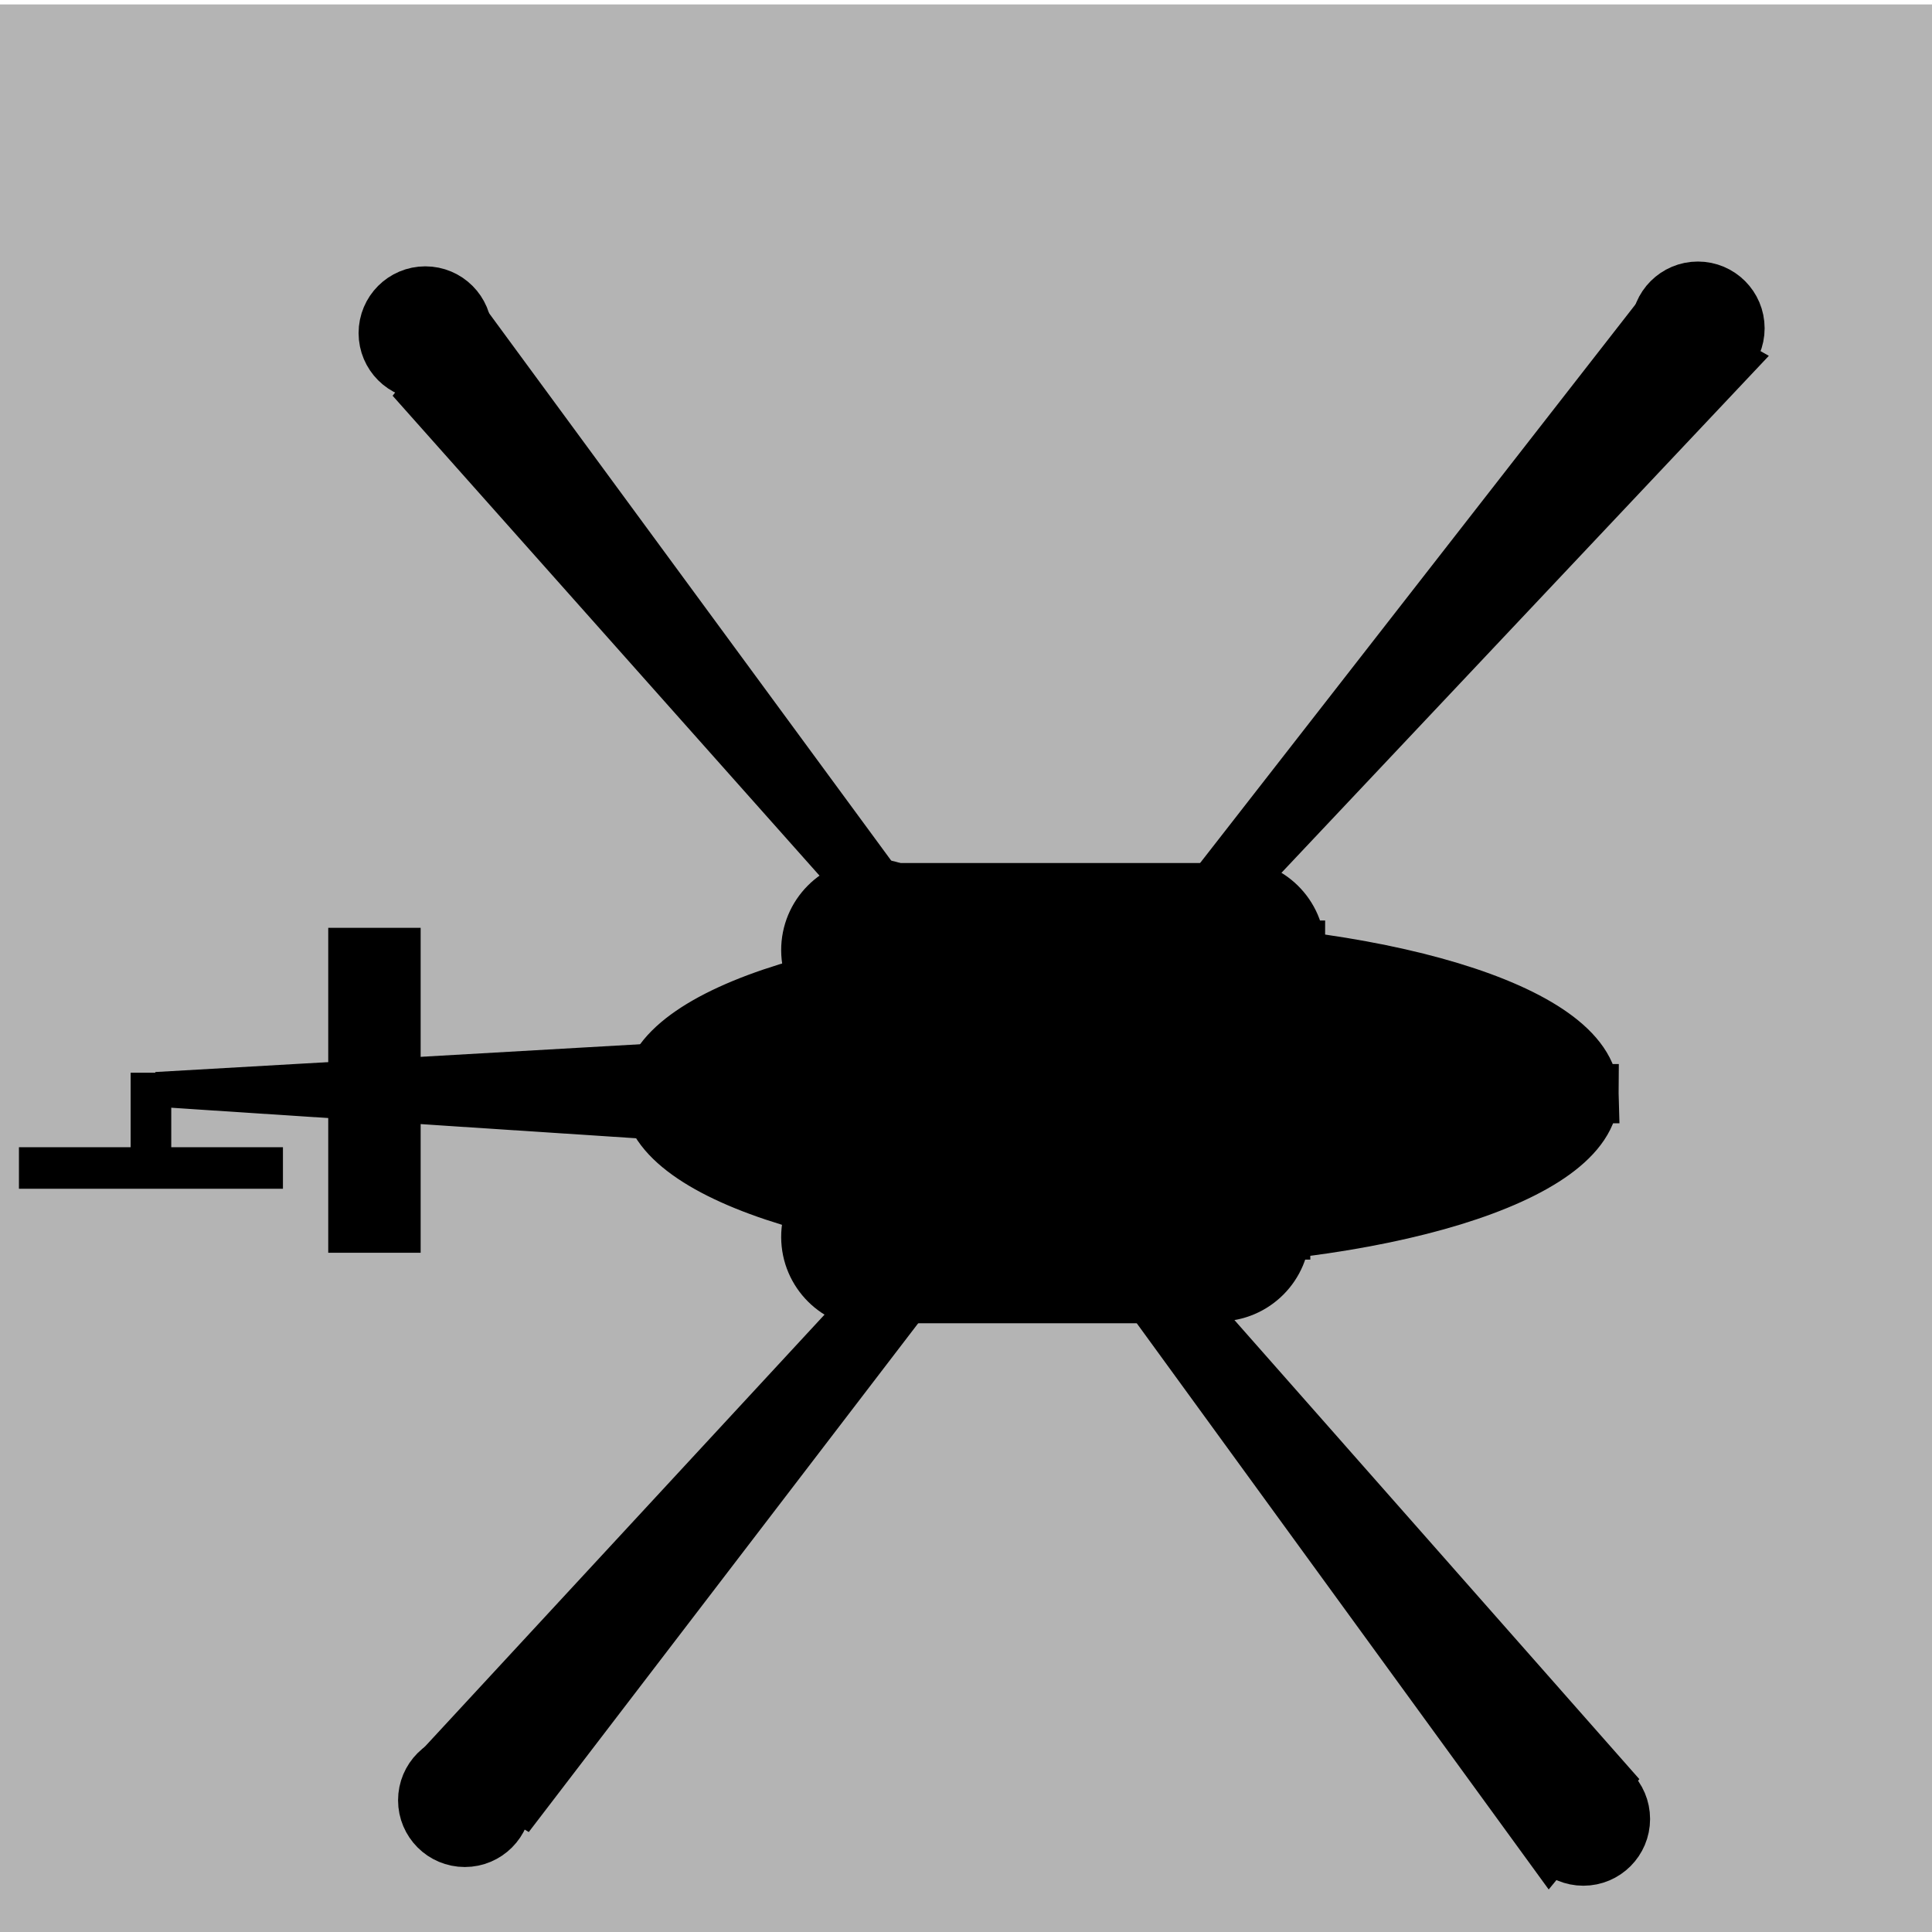
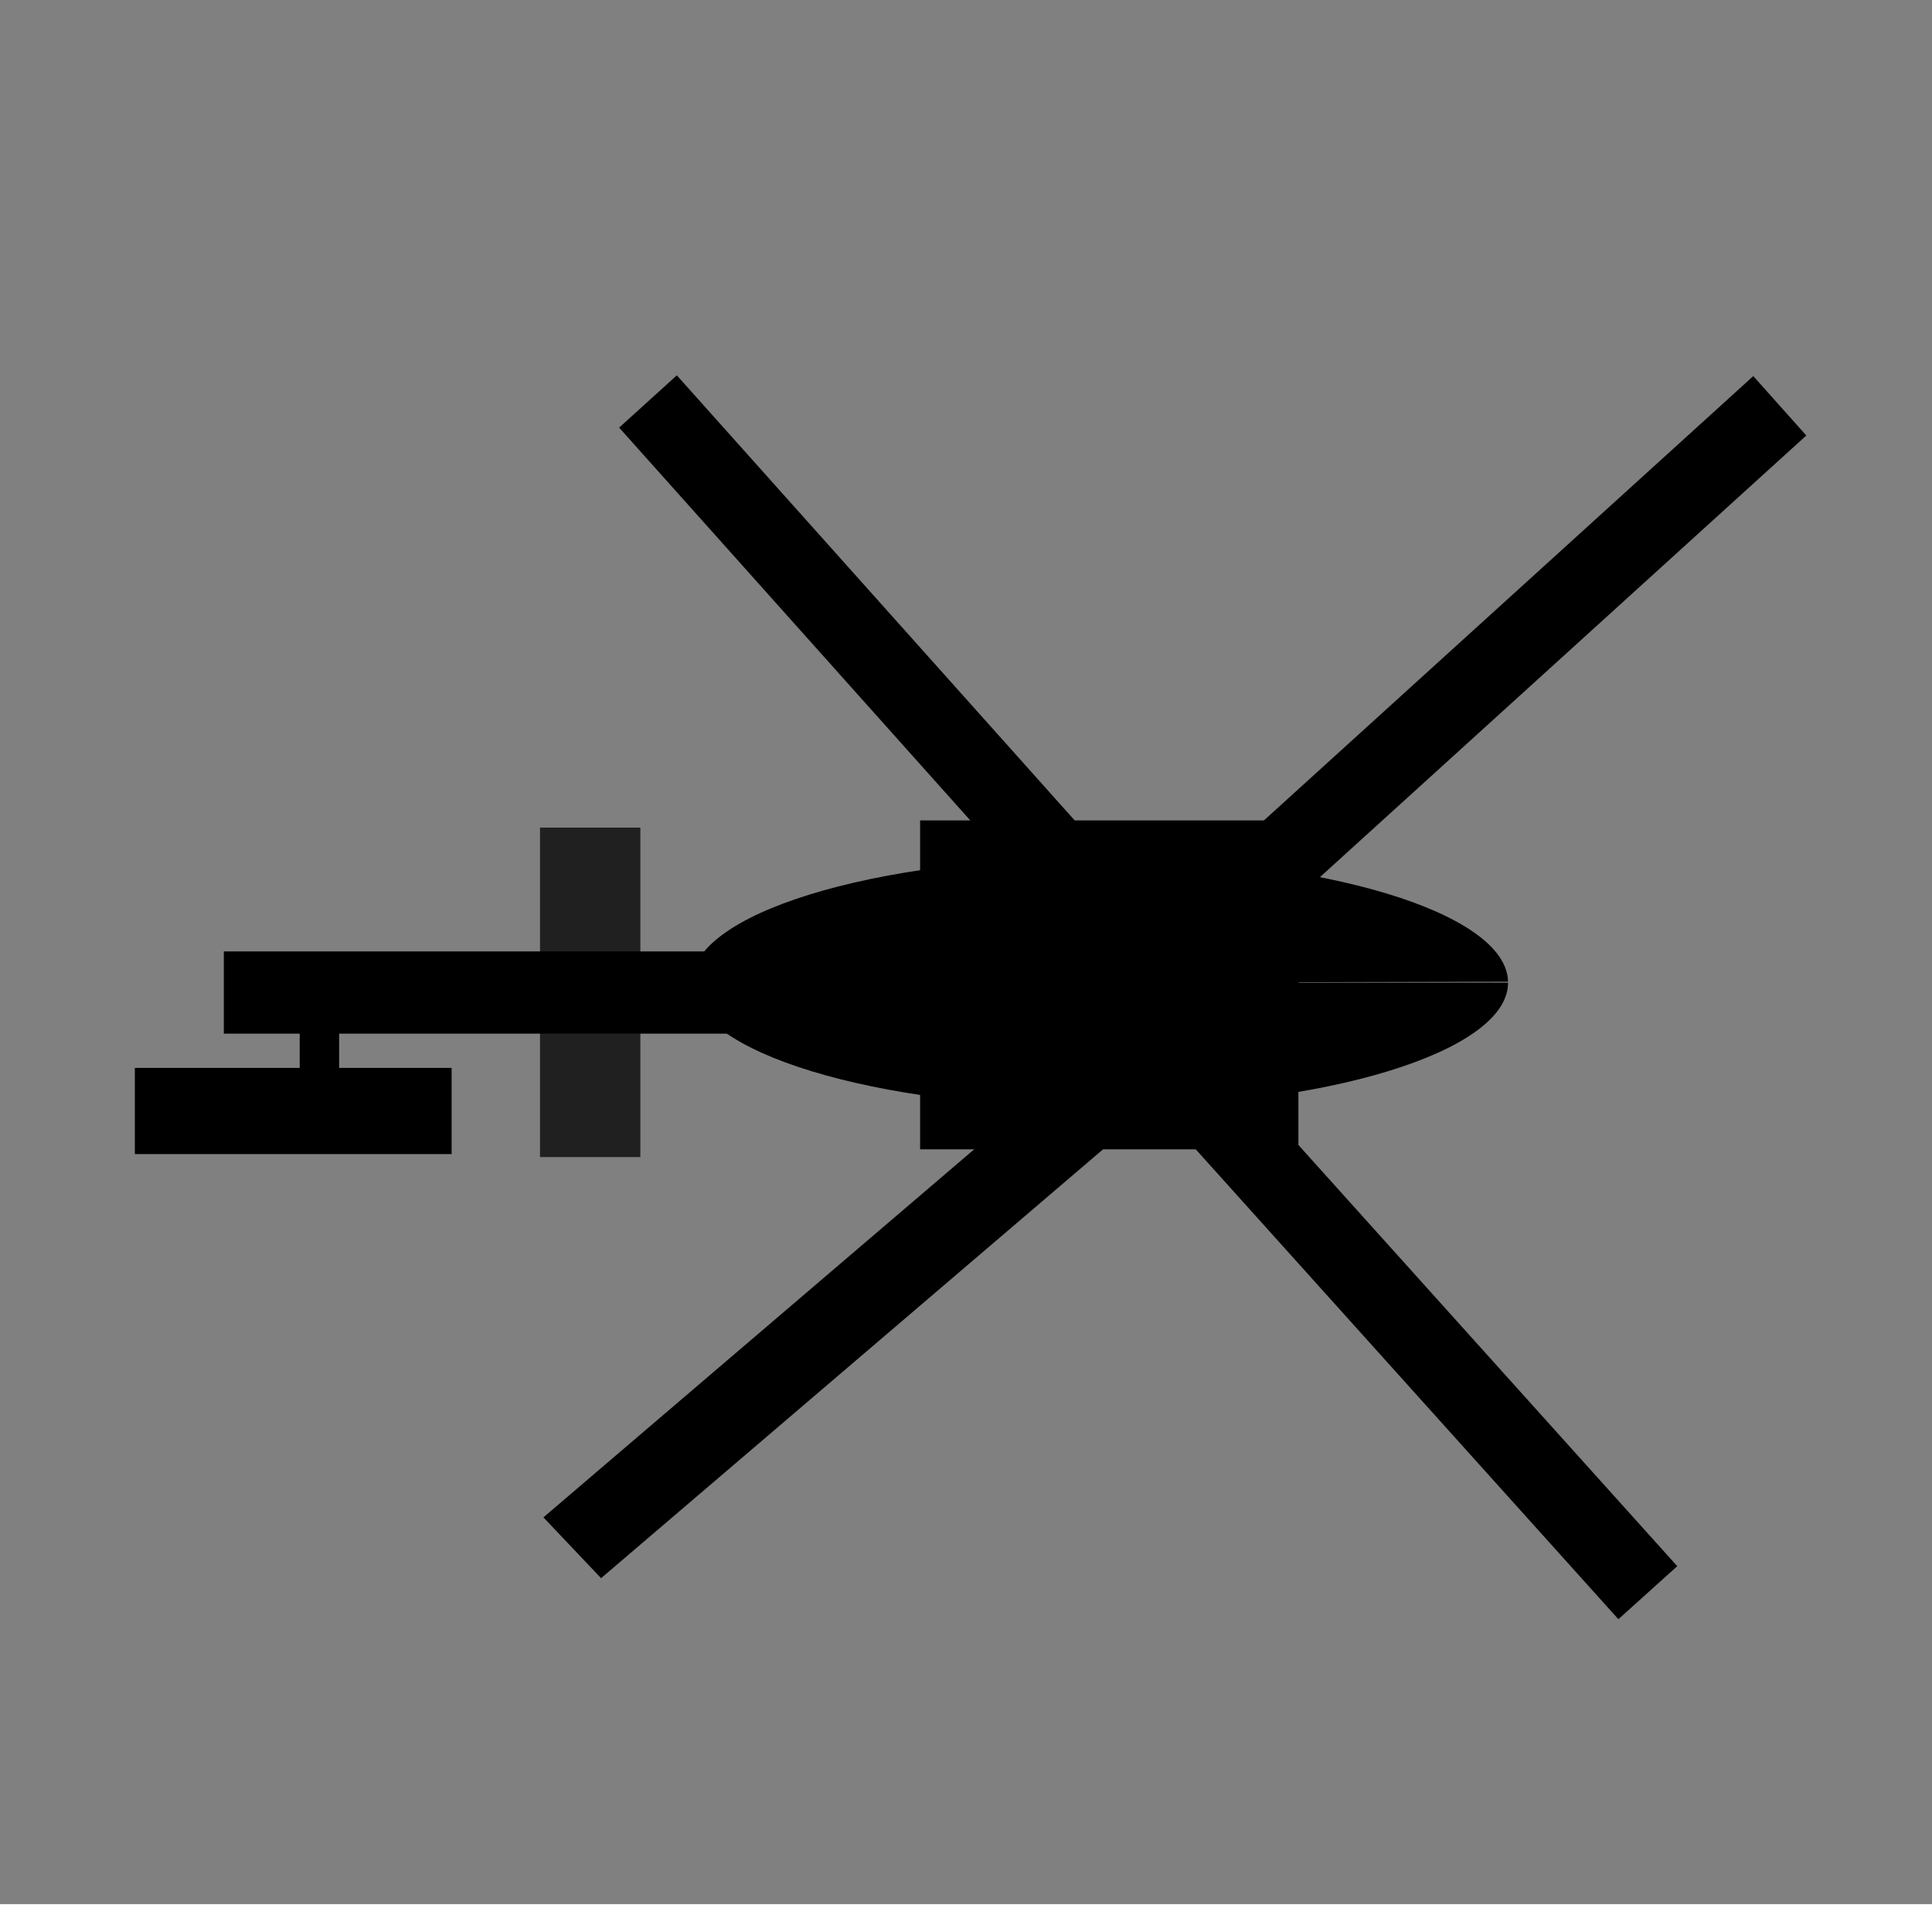
- <svg xmlns="http://www.w3.org/2000/svg" width="32" height="32" viewBox="0 0 8.467 8.467" version="1.1" id="svg8">
+ <svg xmlns="http://www.w3.org/2000/svg" width="36.673" height="36.274" viewBox="0 0 9.703 9.598" version="1.1" id="svg8">
  <defs id="defs2" />
-   <g id="layer1" transform="translate(0,-288.5333)">
-     <g transform="matrix(0.4756568,0,0,0.4704527,-0.02226261,288.5499)" style="font-size:16px;font-family:'Times New Roman';fill:#b4b4b4;fill-opacity:1;stroke:#000000;stroke-width:0.748" id="Group">
-       <path d="M 18.004,18.007 V 0.006 H 0.003 v 18.001 z" stroke-miterlimit="79.84" id="path85" style="fill:#b4b4b4;fill-opacity:1;stroke:none;stroke-width:0.561;stroke-linejoin:miter;stroke-miterlimit:79.84;marker-start:none;marker-end:none" />
-       <g id="Group_1" style="fill:#b4b4b4;fill-opacity:1;stroke-width:0.748">
-         <g id="Group_2" stroke-miterlimit="79.84" style="fill:#b4b4b4;fill-opacity:1;stroke:none;stroke-width:0.561;stroke-linejoin:miter;stroke-miterlimit:79.84">
-           <g id="Group_3" style="fill:#b4b4b4;fill-opacity:1;stroke-width:0.561">
-             <path d="m 3.399,13.343 v 0.685 h 2.717 v -0.685 z" id="path89" style="fill:#b4b4b4;fill-opacity:1;stroke-width:0.561;marker-start:none;marker-end:none" />
-             <path d="m 3.399,11.714 v 0.685 h 2.717 v -0.685 z" id="path91" style="fill:#b4b4b4;fill-opacity:1;stroke-width:0.561;marker-start:none;marker-end:none" />
-             <path d="M 3.399,10.085 V 10.77 H 6.116 V 10.085 Z" id="path93" style="fill:#b4b4b4;fill-opacity:1;stroke-width:0.561;marker-start:none;marker-end:none" />
-             <path d="M 3.399,8.456 V 9.141 H 6.116 V 8.456 Z" id="path95" style="fill:#b4b4b4;fill-opacity:1;stroke-width:0.561;marker-start:none;marker-end:none" />
-             <path d="M 3.399,6.827 V 7.512 H 6.116 V 6.827 Z" id="path97" style="fill:#b4b4b4;fill-opacity:1;stroke-width:0.561;marker-start:none;marker-end:none" />
-             <path d="m 3.399,5.198 c -0.197,1.248 2.717,1.248 2.717,0 z" id="path99" style="fill:#b4b4b4;fill-opacity:1;stroke-width:0.561;marker-start:none;marker-end:none" />
-             <path d="M 3.399,3.569 V 4.254 H 6.116 V 3.569 Z" id="path101" style="fill:#b4b4b4;fill-opacity:1;stroke-width:0.561;marker-start:none;marker-end:none" />
+   <g id="layer1" transform="translate(1.190984,-287.5831)">
+     <g transform="matrix(0.5400694,0,0,0.5331711,-1.194889,287.5467)" style="font-size:16px;font-family:'Times New Roman';fill:#808080;fill-opacity:1;stroke:#000000;stroke-width:0.744" id="Group">
+       <path d="M 18.004,18.007 V 0.006 H 0.003 v 18.001 z" stroke-miterlimit="79.84" id="path85" style="fill:#808080;fill-opacity:1;stroke:none;stroke-width:0.558;stroke-linejoin:miter;stroke-miterlimit:79.84;marker-start:none;marker-end:none" />
+       <g id="Group_1" style="fill:#808080;fill-opacity:1;stroke-width:0.744">
+         <g id="Group_2" stroke-miterlimit="79.84" style="fill:#808080;fill-opacity:1;stroke:none;stroke-width:0.558;stroke-linejoin:miter;stroke-miterlimit:79.84">
+           <g id="Group_3" style="fill:#808080;fill-opacity:1;stroke-width:0.558">
+             <path d="m 3.399,13.343 v 0.685 h 2.717 v -0.685 z" id="path89" style="fill:#808080;fill-opacity:1;stroke-width:0.558;marker-start:none;marker-end:none" />
+             <path d="m 3.399,11.714 v 0.685 h 2.717 v -0.685 z" id="path91" style="fill:#808080;fill-opacity:1;stroke-width:0.558;marker-start:none;marker-end:none" />
+             <path d="M 3.399,10.085 V 10.77 H 6.116 V 10.085 Z" id="path93" style="fill:#808080;fill-opacity:1;stroke-width:0.558;marker-start:none;marker-end:none" />
+             <path d="M 3.399,8.456 V 9.141 H 6.116 V 8.456 Z" id="path95" style="fill:#808080;fill-opacity:1;stroke-width:0.558;marker-start:none;marker-end:none" />
+             <path d="M 3.399,6.827 V 7.512 H 6.116 V 6.827 Z" id="path97" style="fill:#808080;fill-opacity:1;stroke-width:0.558;marker-start:none;marker-end:none" />
+             <path d="m 3.399,5.198 c -0.197,1.248 2.717,1.248 2.717,0 z" id="path99" style="fill:#808080;fill-opacity:1;stroke-width:0.558;marker-start:none;marker-end:none" />
+             <path d="M 3.399,3.569 V 4.254 H 6.116 V 3.569 Z" id="path101" style="fill:#808080;fill-opacity:1;stroke-width:0.558;marker-start:none;marker-end:none" />
          </g>
        </g>
-         <g id="Group_11" stroke-miterlimit="79.84" style="display:inline;fill:#b4b4b4;fill-opacity:1;fill-rule:nonzero;stroke:none;stroke-width:0.28;stroke-linecap:round;stroke-linejoin:round;stroke-miterlimit:79.84" />
+         <g id="Group_11" stroke-miterlimit="79.84" style="display:inline;fill:#808080;fill-opacity:1;fill-rule:nonzero;stroke:none;stroke-width:0.279;stroke-linecap:round;stroke-linejoin:round;stroke-miterlimit:79.84" />
      </g>
-       <path style="opacity:0;fill:#b4b4b4;fill-opacity:1;fill-rule:nonzero;stroke:#282828;stroke-width:0;stroke-linecap:square;stroke-miterlimit:4;stroke-dasharray:none;stroke-dashoffset:0;stroke-opacity:1;paint-order:fill markers stroke" id="path849" d="M 4.585,10.066 4.96,15.138 0.379,12.927 Z" transform="matrix(0.747675,0,0,0.7482488,-0.0289667,-0.01968384)" />
-       <path style="opacity:0;fill:#b4b4b4;fill-opacity:1;fill-rule:nonzero;stroke:#b4b4b4;stroke-width:0;stroke-linecap:square;stroke-miterlimit:4;stroke-dasharray:none;stroke-dashoffset:0;stroke-opacity:1;paint-order:fill markers stroke" id="path851" d="M 16.323,4.656 10.16,11.667 7.17,2.824 Z" transform="matrix(0.747675,0,0,0.7482488,-0.0289667,-0.01968384)" />
-       <path style="opacity:0;fill:#b4b4b4;fill-opacity:1;fill-rule:nonzero;stroke:#b4b4b4;stroke-width:0;stroke-linecap:square;stroke-miterlimit:4;stroke-dasharray:none;stroke-dashoffset:0;stroke-opacity:1;paint-order:fill markers stroke" id="path853" d="M 17.114,16.378 8.098,17.7 11.461,9.231 Z" transform="matrix(0.747675,0,0,0.7482488,-0.0289667,-0.01968384)" />
-       <path style="opacity:0;fill:#b4b4b4;fill-opacity:1;fill-rule:nonzero;stroke:#b4b4b4;stroke-width:0;stroke-linecap:square;stroke-miterlimit:4;stroke-dasharray:none;stroke-dashoffset:0;stroke-opacity:1;paint-order:fill markers stroke" id="path855" d="m 14.094,11.991 1.01,4.738 -4.608,-1.495 z" transform="matrix(0.747675,0,0,0.7482488,-0.0289667,-0.01968384)" />
-       <path style="opacity:0;fill:#b4b4b4;fill-opacity:1;fill-rule:nonzero;stroke:#b4b4b4;stroke-width:0;stroke-linecap:square;stroke-miterlimit:4;stroke-dasharray:none;stroke-dashoffset:0;stroke-opacity:1;paint-order:fill markers stroke" id="path857" d="M 20.135,14.292 2.677,10.709 14.509,-2.618 Z" transform="matrix(0.747675,0,0,0.7482488,-0.0289667,-0.01968384)" />
-       <path style="opacity:0;fill:#b4b4b4;fill-opacity:1;fill-rule:nonzero;stroke:#b4b4b4;stroke-width:0;stroke-linecap:square;stroke-miterlimit:4;stroke-dasharray:none;stroke-dashoffset:0;stroke-opacity:1;paint-order:fill markers stroke" id="path859" d="M 6.688,15.73 -3.351,13.041 3.998,5.692 Z" transform="matrix(0.747675,0,0,0.7482488,-0.0289667,-0.01968384)" />
+       <path style="opacity:0;fill:#808080;fill-opacity:1;fill-rule:nonzero;stroke:#282828;stroke-width:0;stroke-linecap:square;stroke-miterlimit:4;stroke-dasharray:none;stroke-dashoffset:0;stroke-opacity:1;paint-order:fill markers stroke" id="path849" d="M 4.585,10.066 4.96,15.138 0.379,12.927 Z" transform="matrix(0.747675,0,0,0.7482488,-0.0289667,-0.01968384)" />
+       <path style="opacity:0;fill:#808080;fill-opacity:1;fill-rule:nonzero;stroke:#b4b4b4;stroke-width:0;stroke-linecap:square;stroke-miterlimit:4;stroke-dasharray:none;stroke-dashoffset:0;stroke-opacity:1;paint-order:fill markers stroke" id="path851" d="M 16.323,4.656 10.16,11.667 7.17,2.824 Z" transform="matrix(0.747675,0,0,0.7482488,-0.0289667,-0.01968384)" />
+       <path style="opacity:0;fill:#808080;fill-opacity:1;fill-rule:nonzero;stroke:#b4b4b4;stroke-width:0;stroke-linecap:square;stroke-miterlimit:4;stroke-dasharray:none;stroke-dashoffset:0;stroke-opacity:1;paint-order:fill markers stroke" id="path853" d="M 17.114,16.378 8.098,17.7 11.461,9.231 Z" transform="matrix(0.747675,0,0,0.7482488,-0.0289667,-0.01968384)" />
+       <path style="opacity:0;fill:#808080;fill-opacity:1;fill-rule:nonzero;stroke:#b4b4b4;stroke-width:0;stroke-linecap:square;stroke-miterlimit:4;stroke-dasharray:none;stroke-dashoffset:0;stroke-opacity:1;paint-order:fill markers stroke" id="path855" d="m 14.094,11.991 1.01,4.738 -4.608,-1.495 z" transform="matrix(0.747675,0,0,0.7482488,-0.0289667,-0.01968384)" />
+       <path style="opacity:0;fill:#808080;fill-opacity:1;fill-rule:nonzero;stroke:#b4b4b4;stroke-width:0;stroke-linecap:square;stroke-miterlimit:4;stroke-dasharray:none;stroke-dashoffset:0;stroke-opacity:1;paint-order:fill markers stroke" id="path857" d="M 20.135,14.292 2.677,10.709 14.509,-2.618 Z" transform="matrix(0.747675,0,0,0.7482488,-0.0289667,-0.01968384)" />
+       <path style="opacity:0;fill:#808080;fill-opacity:1;fill-rule:nonzero;stroke:#b4b4b4;stroke-width:0;stroke-linecap:square;stroke-miterlimit:4;stroke-dasharray:none;stroke-dashoffset:0;stroke-opacity:1;paint-order:fill markers stroke" id="path859" d="M 6.688,15.73 -3.351,13.041 3.998,5.692 Z" transform="matrix(0.747675,0,0,0.7482488,-0.0289667,-0.01968384)" />
    </g>
+     <rect style="fill:#000000;fill-opacity:1;stroke-width:0.278" id="rect1-11" width="4.707" height="0.4" x="187.026" y="-219.829" transform="matrix(-0.740318,0.6722569,-0.6656978,-0.7462214,0,0)" />
+     <rect style="fill:#000000;fill-opacity:1;stroke-width:0.294" id="rect1-11-2" width="4.987" height="0.421" x="197.277" y="-226.161" transform="matrix(-0.7602827,0.6495923,-0.6880298,-0.7256824,0,0)" />
+     <rect style="fill:#000000;fill-opacity:1;stroke-width:0.277" id="rect1-1" width="4.687" height="0.398" x="219.684" y="192.194" transform="matrix(0.6687148,0.743519,-0.7430375,0.6692498,0,0)" />
+     <rect style="fill:#000000;fill-opacity:1;stroke-width:0.272" id="rect1-1-6" width="4.612" height="0.391" x="215.979" y="191.27" transform="matrix(0.6664348,0.7455633,-0.740983,0.6715238,0,0)" />
+     <rect style="fill:#000000;fill-opacity:0;stroke-width:0.265;stroke:none" id="rect1-5" width="4.481" height="0.38" x="215.738" y="192.013" transform="rotate(48.01143)" />
    <path style="opacity:0;fill:#000000;fill-opacity:1;fill-rule:nonzero;stroke:#000000;stroke-width:0.013;stroke-linecap:round;stroke-miterlimit:4;stroke-dasharray:none;stroke-dashoffset:0;stroke-opacity:0.954;paint-order:fill markers stroke" d="m -30.836,285.908 c 15.101,12.294 20.78,7.383 20.78,7.383 l -0.167,1.604 3.608,1.771" id="path6573" />
    <path style="opacity:0;fill:#000000;fill-opacity:1;fill-rule:nonzero;stroke:#000000;stroke-width:0.132;stroke-linecap:round;stroke-miterlimit:4;stroke-dasharray:none;stroke-dashoffset:0;stroke-opacity:0.954;paint-order:fill markers stroke" id="path6577" d="m -25.794,280.544 c 0.188,0.048 0.376,0.098 0.564,0.143 0.452,0.109 0.911,0.185 1.37,0.259 0.776,0.115 1.55,0.239 2.327,0.342 0.834,0.125 1.671,0.221 2.511,0.298 0.64,0.048 1.28,0.095 1.919,0.162 0.361,0.046 0.723,0.084 1.085,0.123 0.176,0.021 0.35,0.048 0.524,0.076 0.018,0.003 0.036,0.005 0.055,0.008 0,0 -0.268,0.189 -0.268,0.189 v 0 c -0.018,-0.003 -0.036,-0.006 -0.054,-0.009 -0.172,-0.03 -0.344,-0.057 -0.518,-0.079 -0.358,-0.042 -0.715,-0.084 -1.072,-0.132 -0.635,-0.069 -1.271,-0.118 -1.907,-0.169 -0.839,-0.08 -1.675,-0.177 -2.509,-0.301 -0.781,-0.103 -1.558,-0.226 -2.338,-0.335 -0.464,-0.073 -0.928,-0.144 -1.385,-0.251 -0.192,-0.044 -0.384,-0.092 -0.576,-0.136 0,0 0.273,-0.187 0.273,-0.187 z" />
    <path style="opacity:0;fill:#000000;fill-opacity:1;fill-rule:nonzero;stroke:#000000;stroke-width:0.132;stroke-linecap:round;stroke-miterlimit:4;stroke-dasharray:none;stroke-dashoffset:0;stroke-opacity:0.954;paint-order:fill markers stroke" d="m -18.575,281.331 10.925,0.501 0.468,2.773 1.871,4.042" id="path6579" />
    <path style="opacity:1;vector-effect:none;fill:#000000;fill-opacity:1;fill-rule:evenodd;stroke:#000000;stroke-width:0;stroke-linecap:round;stroke-linejoin:miter;stroke-miterlimit:4;stroke-dasharray:none;stroke-dashoffset:0;stroke-opacity:1" id="path6727" ry="0.184" rx="0.231" cy="291.053" cx="6.025" d="" />
    <path style="opacity:1;vector-effect:none;fill:none;fill-opacity:1;stroke:#000000;stroke-width:0.177;stroke-linecap:butt;stroke-linejoin:miter;stroke-miterlimit:4;stroke-dasharray:none;stroke-dashoffset:0;stroke-opacity:1" d="m 5.144,292.264 v 0 0" id="path6733" />
-     <path style="fill:#000000;fill-opacity:1;fill-rule:evenodd;stroke:#000000;stroke-width:0.265;stroke-opacity:0.999" id="path897" d="m 6.962,293.329 a 2.051,0.628 0 0 1 -2.047,0.628 2.051,0.628 0 0 1 -2.054,-0.626 2.051,0.628 0 0 1 2.039,-0.631 2.051,0.628 0 0 1 2.062,0.624 l -2.05,0.005 z" />
-     <path style="opacity:1;vector-effect:none;fill:#000000;fill-opacity:1;fill-rule:evenodd;stroke:#000000;stroke-width:1.662;stroke-linecap:butt;stroke-linejoin:miter;stroke-miterlimit:4;stroke-dasharray:none;stroke-dashoffset:0;stroke-opacity:1" id="path899" d="m -21.615,278.258 4.62,-2.489 -0.154,5.245 z" transform="matrix(0.9760447,0,0,0.103809,22.16309,264.4217)" />
-     <rect style="opacity:1;vector-effect:none;fill:#000000;fill-opacity:1;fill-rule:evenodd;stroke:#000000;stroke-width:0.397;stroke-linecap:round;stroke-linejoin:miter;stroke-miterlimit:4;stroke-dasharray:none;stroke-dashoffset:0;stroke-opacity:0.999" id="rect901" width="0.008" height="1.027" x="-1.645" y="292.798" transform="scale(-1,1)" />
+     <path style="fill:#000000;fill-opacity:1;fill-rule:evenodd;stroke:none;stroke-width:0.265;stroke-opacity:0.999" id="path897" d="m 6.383,292.519 a 2.051,0.628 0 0 1 -2.047,0.628 2.051,0.628 0 0 1 -2.054,-0.626 2.051,0.628 0 0 1 2.039,-0.631 2.051,0.628 0 0 1 2.062,0.624 l -2.05,0.005 z" />
+     <rect style="opacity:1;vector-effect:none;fill:#202020;fill-opacity:1;fill-rule:evenodd;stroke:none;stroke-width:3.995;stroke-linecap:round;stroke-linejoin:miter;stroke-miterlimit:4;stroke-dasharray:none;stroke-dashoffset:0;stroke-opacity:0.999" id="rect901" width="0.504" height="1.655" x="-2.025" y="291.74" transform="scale(-1,1)" />
    <path style="opacity:0;fill:#000000;fill-opacity:1;fill-rule:nonzero;stroke:#000000;stroke-width:0.529;stroke-linecap:square;stroke-miterlimit:4;stroke-dasharray:none;stroke-dashoffset:0;stroke-opacity:0.988;paint-order:fill markers stroke" d="m -3.431,292.535 c 0,1.455 0,1.488 0,1.488 v -0.033" id="path903" />
    <path style="opacity:0;fill:#000000;fill-opacity:1;fill-rule:nonzero;stroke:#000000;stroke-width:0.529;stroke-linecap:square;stroke-miterlimit:4;stroke-dasharray:none;stroke-dashoffset:0;stroke-opacity:0.988;paint-order:fill markers stroke" d="m -3.431,292.535 c 0,1.488 0,1.488 0,1.488" id="path905" />
-     <path style="opacity:0;fill:#000000;fill-opacity:1;fill-rule:nonzero;stroke:#000000;stroke-width:0.132;stroke-linecap:square;stroke-miterlimit:4;stroke-dasharray:none;stroke-dashoffset:0;stroke-opacity:0.999;paint-order:fill markers stroke" d="m 1.521,288.963 1.984,-0.033" id="path907" />
-     <rect style="opacity:1;vector-effect:none;fill:#000000;fill-opacity:1;fill-rule:evenodd;stroke:#000000;stroke-width:0.132;stroke-linecap:butt;stroke-linejoin:miter;stroke-miterlimit:4;stroke-dasharray:none;stroke-dashoffset:0;stroke-opacity:0.999" id="rect909" width="1.025" height="0.05" x="0.149" y="293.627" />
-     <rect style="opacity:1;vector-effect:none;fill:#000000;fill-opacity:1;fill-rule:evenodd;stroke:#000000;stroke-width:0.079;stroke-linecap:butt;stroke-linejoin:miter;stroke-miterlimit:4;stroke-dasharray:none;stroke-dashoffset:0;stroke-opacity:0.999" id="rect911" width="0.099" height="0.402" x="0.612" y="293.274" />
-     <path style="fill:#000000;fill-opacity:1;fill-rule:evenodd;stroke:#000000;stroke-width:0.265;stroke-opacity:0.999" id="path913" d="m 4.091,292.697 a 0.268,0.268 0 0 1 -0.267,0.268 0.268,0.268 0 0 1 -0.268,-0.267 0.268,0.268 0 0 1 0.266,-0.269 0.268,0.268 0 0 1 0.269,0.266 l -0.268,0.002 z" />
-     <path style="fill:#000000;fill-opacity:1;fill-rule:evenodd;stroke:#000000;stroke-width:0.265;stroke-opacity:0.999" id="path913-6" d="m 4.091,293.954 a 0.268,0.268 0 0 1 -0.267,0.268 0.268,0.268 0 0 1 -0.268,-0.267 0.268,0.268 0 0 1 0.266,-0.269 0.268,0.268 0 0 1 0.269,0.266 l -0.268,0.002 z" />
-     <path style="fill:#000000;fill-opacity:1;fill-rule:evenodd;stroke:#000000;stroke-width:0.265;stroke-opacity:0.999" id="path913-4" d="m 5.675,292.7 a 0.268,0.268 0 0 1 -0.267,0.268 0.268,0.268 0 0 1 -0.268,-0.267 0.268,0.268 0 0 1 0.266,-0.269 0.268,0.268 0 0 1 0.269,0.266 l -0.268,0.002 z" />
-     <path style="fill:#000000;fill-opacity:1;fill-rule:evenodd;stroke:#000000;stroke-width:0.265;stroke-opacity:0.999" id="path913-7" d="m 5.609,293.924 a 0.268,0.268 0 0 1 -0.267,0.268 0.268,0.268 0 0 1 -0.268,-0.267 0.268,0.268 0 0 1 0.266,-0.269 0.268,0.268 0 0 1 0.269,0.266 l -0.268,0.002 z" />
-     <rect style="opacity:1;vector-effect:none;fill:#000000;fill-opacity:1;fill-rule:evenodd;stroke:#000000;stroke-width:0.529;stroke-linecap:butt;stroke-linejoin:miter;stroke-miterlimit:4;stroke-dasharray:none;stroke-dashoffset:0;stroke-opacity:0.999" id="rect942" width="0.91" height="1.488" x="4.091" y="292.58" />
-     <path style="opacity:1;vector-effect:none;fill:#000000;fill-opacity:1;fill-rule:evenodd;stroke:#000000;stroke-width:0.419;stroke-linecap:butt;stroke-linejoin:miter;stroke-miterlimit:4;stroke-dasharray:none;stroke-dashoffset:0;stroke-opacity:0.999" id="path946" d="m -3.241,288.252 0.73,0.405 -0.716,0.43 z" transform="matrix(2.789325,3.460785,-0.2739998,0.2331506,90.59933,234.6532)" />
-     <path style="opacity:1;vector-effect:none;fill:#000000;fill-opacity:1;fill-rule:evenodd;stroke:#000000;stroke-width:0.378;stroke-linecap:butt;stroke-linejoin:miter;stroke-miterlimit:4;stroke-dasharray:none;stroke-dashoffset:0;stroke-opacity:0.999" id="path946-8" d="m -3.241,288.252 0.73,0.405 -0.716,0.43 z" transform="matrix(-3.201031,3.717952,-0.3000836,-0.2631925,83.1574,378.6461)" />
-     <path style="opacity:1;vector-effect:none;fill:#000000;fill-opacity:1;fill-rule:evenodd;stroke:#000000;stroke-width:0.359;stroke-linecap:butt;stroke-linejoin:miter;stroke-miterlimit:4;stroke-dasharray:none;stroke-dashoffset:0;stroke-opacity:0.999" id="path946-0" d="m -3.241,288.252 0.73,0.405 -0.716,0.43 z" transform="matrix(-3.22822,-4.041386,0.3267971,-0.2641973,-98.37104,359.0435)" />
-     <path style="opacity:1;vector-effect:none;fill:#000000;fill-opacity:1;fill-rule:evenodd;stroke:#000000;stroke-width:0.377;stroke-linecap:butt;stroke-linejoin:miter;stroke-miterlimit:4;stroke-dasharray:none;stroke-dashoffset:0;stroke-opacity:0.999" id="path946-1" d="m -3.241,288.252 0.73,0.405 -0.716,0.43 z" transform="matrix(3.186284,-3.770458,0.290572,0.2736137,-70.9139,204.5166)" />
-     <circle style="fill:#000000;fill-opacity:1;fill-rule:evenodd;stroke:#000000;stroke-width:0.265;stroke-opacity:0.999" id="path979" cx="1.864" cy="289.993" r="0.16" />
-     <circle style="fill:#000000;fill-opacity:1;fill-rule:evenodd;stroke:#000000;stroke-width:0.265;stroke-opacity:0.999" id="path979-9" cx="7.441" cy="289.972" r="0.16" />
-     <circle style="fill:#000000;fill-opacity:1;fill-rule:evenodd;stroke:#000000;stroke-width:0.265;stroke-opacity:0.999" id="path979-3" cx="2.037" cy="296.423" r="0.16" />
-     <circle style="fill:#000000;fill-opacity:1;fill-rule:evenodd;stroke:#000000;stroke-width:0.265;stroke-opacity:0.999" id="path979-7" cx="6.939" cy="296.505" r="0.16" />
+     <path style="opacity:0;fill:#b4b4b4;fill-opacity:1;fill-rule:nonzero;stroke:#b4b4b4;stroke-width:0.132;stroke-linecap:square;stroke-miterlimit:4;stroke-dasharray:none;stroke-dashoffset:0;stroke-opacity:0.999;paint-order:fill markers stroke" d="m 1.521,288.963 1.984,-0.033" id="path907" />
+     <rect style="opacity:1;vector-effect:none;fill:#000000;fill-opacity:1;fill-rule:evenodd;stroke:none;stroke-width:0.487;stroke-linecap:butt;stroke-linejoin:miter;stroke-miterlimit:4;stroke-dasharray:none;stroke-dashoffset:0;stroke-opacity:0.999" id="rect909" width="1.591" height="0.433" x="-0.514" y="292.947" />
+     <rect style="opacity:1;vector-effect:none;fill:#000000;fill-opacity:1;fill-rule:evenodd;stroke:none;stroke-width:0.112;stroke-linecap:butt;stroke-linejoin:miter;stroke-miterlimit:4;stroke-dasharray:none;stroke-dashoffset:0;stroke-opacity:0.999" id="rect911" width="0.198" height="0.402" x="0.314" y="292.563" />
+     <rect style="opacity:1;vector-effect:none;fill:#000000;fill-opacity:1;fill-rule:evenodd;stroke:none;stroke-width:0.806;stroke-linecap:butt;stroke-linejoin:miter;stroke-miterlimit:4;stroke-dasharray:none;stroke-dashoffset:0;stroke-opacity:0.999" id="rect942" width="1.9" height="1.652" x="3.43" y="291.704" />
+     <rect style="fill:#000000;stroke-width:0.303" id="rect1" width="2.828" height="0.413" x="-0.067" y="292.362" />
+     <path style="fill:#000000;fill-opacity:0;stroke-width:0.062" d="M 28.043,27.115 23.837,22.438 21.856,22.439 19.875,22.441 15.158,26.689 c -2.595,2.337 -4.733,4.248 -4.751,4.248 -0.065,0 -0.885,-0.94 -0.864,-0.991 0.011,-0.029 1.885,-1.73 4.164,-3.78 L 17.85,22.438 H 17.159 16.469 V 21.761 21.085 L 15.984,20.972 C 14.583,20.644 13.308,20.003 12.938,19.44 L 12.812,19.25 11.922,19.25 11.031,19.25 v 1.031 1.031 h -0.75 -0.75 V 20.281 19.25 h -2.375 -2.375 V 19.625 20 H 5.875 6.969 v 0.406 0.406 H 4.625 2.281 V 20.406 20 H 3.25 4.219 V 19.031 18.062 H 6.875 9.531 V 17.031 16 h 0.75 0.75 v 1.031 1.031 l 0.891,-0.001 0.891,-0.001 0.173,-0.245 c 0.406,-0.573 1.912,-1.284 3.257,-1.537 l 0.227,-0.043 V 15.556 14.875 L 20.109,14.872 23.75,14.869 28.594,10.501 33.438,6.132 33.888,6.613 c 0.248,0.264 0.452,0.495 0.453,0.512 0.002,0.017 -2.136,1.956 -4.75,4.309 -4.693,4.222 -4.753,4.279 -4.734,4.494 l 0.019,0.217 0.531,0.11 c 1.612,0.333 2.971,0.984 3.412,1.634 0.1,0.147 0.203,0.277 0.229,0.288 0.026,0.011 0.047,0.227 0.047,0.479 0,0.252 -0.021,0.468 -0.047,0.479 -0.026,0.011 -0.129,0.141 -0.229,0.288 -0.434,0.639 -1.67,1.24 -3.287,1.599 -0.641,0.142 -0.657,0.15 -0.672,0.327 -0.014,0.16 0.48,0.732 4.204,4.865 l 4.22,4.684 -0.418,0.379 c -0.23,0.208 -0.462,0.409 -0.517,0.446 -0.083,0.057 -0.783,-0.693 -4.306,-4.609 z" id="path4" transform="matrix(0.2645833,0,0,0.2645833,-1.190984,287.5831)" />
+     <path style="fill:#000000;fill-opacity:0;stroke-width:0.062" d="M 28.043,27.115 23.837,22.438 21.856,22.439 19.875,22.441 15.158,26.689 c -2.595,2.337 -4.733,4.248 -4.751,4.248 -0.065,0 -0.885,-0.94 -0.864,-0.991 0.011,-0.029 1.885,-1.73 4.164,-3.78 L 17.85,22.438 H 17.159 16.469 V 21.761 21.085 L 15.984,20.972 C 14.583,20.644 13.308,20.003 12.938,19.44 L 12.812,19.25 11.922,19.25 11.031,19.25 v 1.031 1.031 h -0.75 -0.75 V 20.281 19.25 h -2.375 -2.375 V 19.625 20 H 5.875 6.969 v 0.406 0.406 H 4.625 2.281 V 20.406 20 H 3.25 4.219 V 19.031 18.062 H 6.875 9.531 V 17.031 16 h 0.75 0.75 v 1.031 1.031 l 0.891,-0.001 0.891,-0.001 0.173,-0.245 c 0.406,-0.573 1.912,-1.284 3.257,-1.537 l 0.227,-0.043 V 15.556 14.875 L 20.109,14.872 23.75,14.869 28.594,10.501 33.438,6.132 33.888,6.613 c 0.248,0.264 0.452,0.495 0.453,0.512 0.002,0.017 -2.136,1.956 -4.75,4.309 -4.693,4.222 -4.753,4.279 -4.734,4.494 l 0.019,0.217 0.531,0.11 c 1.612,0.333 2.971,0.984 3.412,1.634 0.1,0.147 0.203,0.277 0.229,0.288 0.026,0.011 0.047,0.227 0.047,0.479 0,0.252 -0.021,0.468 -0.047,0.479 -0.026,0.011 -0.129,0.141 -0.229,0.288 -0.434,0.639 -1.67,1.24 -3.287,1.599 -0.641,0.142 -0.657,0.15 -0.672,0.327 -0.014,0.16 0.48,0.732 4.204,4.865 l 4.22,4.684 -0.418,0.379 c -0.23,0.208 -0.462,0.409 -0.517,0.446 -0.083,0.057 -0.783,-0.693 -4.306,-4.609 z" id="path5" transform="matrix(0.2645833,0,0,0.2645833,-1.190984,287.5831)" />
+     <path style="fill:#000000;fill-opacity:0;stroke-width:0.062" d="M 28.043,27.115 23.837,22.438 21.856,22.439 19.875,22.441 15.158,26.689 c -2.595,2.337 -4.733,4.248 -4.751,4.248 -0.065,0 -0.885,-0.94 -0.864,-0.991 0.011,-0.029 1.885,-1.73 4.164,-3.78 L 17.85,22.438 H 17.159 16.469 V 21.761 21.085 L 15.984,20.972 C 14.583,20.644 13.308,20.003 12.938,19.44 L 12.812,19.25 11.922,19.25 11.031,19.25 v 1.031 1.031 h -0.75 -0.75 V 20.281 19.25 h -2.375 -2.375 V 19.625 20 H 5.875 6.969 v 0.406 0.406 H 4.625 2.281 V 20.406 20 H 3.25 4.219 V 19.031 18.062 H 6.875 9.531 V 17.031 16 h 0.75 0.75 v 1.031 1.031 l 0.891,-0.001 0.891,-0.001 0.173,-0.245 c 0.406,-0.573 1.912,-1.284 3.257,-1.537 l 0.227,-0.043 V 15.556 14.875 L 20.109,14.872 23.75,14.869 28.594,10.501 33.438,6.132 33.888,6.613 c 0.248,0.264 0.452,0.495 0.453,0.512 0.002,0.017 -2.136,1.956 -4.75,4.309 -4.693,4.222 -4.753,4.279 -4.734,4.494 l 0.019,0.217 0.531,0.11 c 1.612,0.333 2.971,0.984 3.412,1.634 0.1,0.147 0.203,0.277 0.229,0.288 0.026,0.011 0.047,0.227 0.047,0.479 0,0.252 -0.021,0.468 -0.047,0.479 -0.026,0.011 -0.129,0.141 -0.229,0.288 -0.434,0.639 -1.67,1.24 -3.287,1.599 -0.641,0.142 -0.657,0.15 -0.672,0.327 -0.014,0.16 0.48,0.732 4.204,4.865 l 4.22,4.684 -0.418,0.379 c -0.23,0.208 -0.462,0.409 -0.517,0.446 -0.083,0.057 -0.783,-0.693 -4.306,-4.609 z" id="path6" transform="matrix(0.2645833,0,0,0.2645833,-1.190984,287.5831)" />
+     <path style="fill:#000000;fill-opacity:0;stroke-width:0.062" d="M 28.043,27.115 23.837,22.438 21.856,22.439 19.875,22.441 15.158,26.689 c -2.595,2.337 -4.733,4.248 -4.751,4.248 -0.065,0 -0.885,-0.94 -0.864,-0.991 0.011,-0.029 1.885,-1.73 4.164,-3.78 L 17.85,22.438 H 17.159 16.469 V 21.761 21.085 L 15.984,20.972 C 14.583,20.644 13.308,20.003 12.938,19.44 L 12.812,19.25 11.922,19.25 11.031,19.25 v 1.031 1.031 h -0.75 -0.75 V 20.281 19.25 h -2.375 -2.375 V 19.625 20 H 5.875 6.969 v 0.406 0.406 H 4.625 2.281 V 20.406 20 H 3.25 4.219 V 19.031 18.062 H 6.875 9.531 V 17.031 16 h 0.75 0.75 v 1.031 1.031 l 0.891,-0.001 0.891,-0.001 0.173,-0.245 c 0.406,-0.573 1.912,-1.284 3.257,-1.537 l 0.227,-0.043 V 15.556 14.875 L 20.109,14.872 23.75,14.869 28.594,10.501 33.438,6.132 33.888,6.613 c 0.248,0.264 0.452,0.495 0.453,0.512 0.002,0.017 -2.136,1.956 -4.75,4.309 -4.693,4.222 -4.753,4.279 -4.734,4.494 l 0.019,0.217 0.531,0.11 c 1.612,0.333 2.971,0.984 3.412,1.634 0.1,0.147 0.203,0.277 0.229,0.288 0.026,0.011 0.047,0.227 0.047,0.479 0,0.252 -0.021,0.468 -0.047,0.479 -0.026,0.011 -0.129,0.141 -0.229,0.288 -0.434,0.639 -1.67,1.24 -3.287,1.599 -0.641,0.142 -0.657,0.15 -0.672,0.327 -0.014,0.16 0.48,0.732 4.204,4.865 l 4.22,4.684 -0.418,0.379 c -0.23,0.208 -0.462,0.409 -0.517,0.446 -0.083,0.057 -0.783,-0.693 -4.306,-4.609 z" id="path7" transform="matrix(0.2645833,0,0,0.2645833,-1.190984,287.5831)" />
+     <path style="fill:#000000;fill-opacity:0;stroke-width:0.062" d="M 28.043,27.115 23.837,22.438 21.856,22.439 19.875,22.441 15.158,26.689 c -2.595,2.337 -4.733,4.248 -4.751,4.248 -0.065,0 -0.885,-0.94 -0.864,-0.991 0.011,-0.029 1.885,-1.73 4.164,-3.78 L 17.85,22.438 H 17.159 16.469 V 21.761 21.085 L 15.984,20.972 C 14.583,20.644 13.308,20.003 12.938,19.44 L 12.812,19.25 11.922,19.25 11.031,19.25 v 1.031 1.031 h -0.75 -0.75 V 20.281 19.25 h -2.375 -2.375 V 19.625 20 H 5.875 6.969 v 0.406 0.406 H 4.625 2.281 V 20.406 20 H 3.25 4.219 V 19.031 18.062 H 6.875 9.531 V 17.031 16 h 0.75 0.75 v 1.031 1.031 l 0.891,-0.001 0.891,-0.001 0.173,-0.245 c 0.406,-0.573 1.912,-1.284 3.257,-1.537 l 0.227,-0.043 V 15.556 14.875 L 20.109,14.872 23.75,14.869 28.594,10.501 33.438,6.132 33.888,6.613 c 0.248,0.264 0.452,0.495 0.453,0.512 0.002,0.017 -2.136,1.956 -4.75,4.309 -4.693,4.222 -4.753,4.279 -4.734,4.494 l 0.019,0.217 0.531,0.11 c 1.612,0.333 2.971,0.984 3.412,1.634 0.1,0.147 0.203,0.277 0.229,0.288 0.026,0.011 0.047,0.227 0.047,0.479 0,0.252 -0.021,0.468 -0.047,0.479 -0.026,0.011 -0.129,0.141 -0.229,0.288 -0.434,0.639 -1.67,1.24 -3.287,1.599 -0.641,0.142 -0.657,0.15 -0.672,0.327 -0.014,0.16 0.48,0.732 4.204,4.865 l 4.22,4.684 -0.418,0.379 c -0.23,0.208 -0.462,0.409 -0.517,0.446 -0.083,0.057 -0.783,-0.693 -4.306,-4.609 z" id="path8" transform="matrix(0.2645833,0,0,0.2645833,-1.190984,287.5831)" />
+     <path style="fill:#000000;fill-opacity:0;stroke-width:0.062" d="M 28.043,27.115 23.837,22.438 H 20.153 16.469 V 21.761 21.085 L 15.984,20.972 C 14.583,20.644 13.308,20.003 12.938,19.44 L 12.812,19.25 11.922,19.25 11.031,19.25 v 1.031 1.031 h -0.75 -0.75 V 20.281 19.25 h -2.375 -2.375 V 19.625 20 H 5.875 6.969 v 0.406 0.406 H 4.625 2.281 V 20.406 20 H 3.25 4.219 V 19.031 18.062 H 6.875 9.531 V 17.031 16 h 0.75 0.75 v 1.031 1.031 l 0.891,-0.001 0.891,-0.001 0.173,-0.245 c 0.406,-0.573 1.912,-1.284 3.257,-1.537 l 0.227,-0.043 V 15.556 14.875 L 20.109,14.872 23.75,14.869 28.594,10.501 33.438,6.132 33.888,6.613 c 0.248,0.264 0.452,0.495 0.453,0.512 0.002,0.017 -2.136,1.956 -4.75,4.309 -4.693,4.222 -4.753,4.279 -4.734,4.494 l 0.019,0.217 0.531,0.11 c 1.612,0.333 2.971,0.984 3.412,1.634 0.1,0.147 0.203,0.277 0.229,0.288 0.026,0.011 0.047,0.227 0.047,0.479 0,0.252 -0.021,0.468 -0.047,0.479 -0.026,0.011 -0.129,0.141 -0.229,0.288 -0.434,0.639 -1.67,1.24 -3.287,1.599 -0.641,0.142 -0.657,0.15 -0.672,0.327 -0.014,0.16 0.48,0.732 4.204,4.865 l 4.22,4.684 -0.418,0.379 c -0.23,0.208 -0.462,0.409 -0.517,0.446 -0.083,0.057 -0.783,-0.693 -4.306,-4.609 z M 22.406,18.656 V 17.312 H 20.688 18.969 V 18.656 20 h 1.719 1.719 z" id="path9" transform="matrix(0.2645833,0,0,0.2645833,-1.190984,287.5831)" />
+     <path style="fill:#000000;fill-opacity:0;stroke-width:0.062" d="M 28.043,27.115 23.837,22.438 H 20.153 16.469 V 21.761 21.085 L 15.984,20.972 C 14.583,20.644 13.308,20.003 12.938,19.44 L 12.812,19.25 11.922,19.25 11.031,19.25 v 1.031 1.031 h -0.75 -0.75 V 20.281 19.25 h -2.375 -2.375 V 19.625 20 H 5.875 6.969 v 0.406 0.406 H 4.625 2.281 V 20.406 20 H 3.25 4.219 V 19.031 18.062 H 6.875 9.531 V 17.031 16 h 0.75 0.75 v 1.031 1.031 l 0.891,-0.001 0.891,-0.001 0.173,-0.245 c 0.406,-0.573 1.912,-1.284 3.257,-1.537 l 0.227,-0.043 V 15.556 14.875 L 20.109,14.872 23.75,14.869 28.594,10.501 33.438,6.132 33.888,6.613 c 0.248,0.264 0.452,0.495 0.453,0.512 0.002,0.017 -2.136,1.956 -4.75,4.309 -4.693,4.222 -4.753,4.279 -4.734,4.494 l 0.019,0.217 0.531,0.11 c 1.612,0.333 2.971,0.984 3.412,1.634 0.1,0.147 0.203,0.277 0.229,0.288 0.026,0.011 0.047,0.227 0.047,0.479 0,0.252 -0.021,0.468 -0.047,0.479 -0.026,0.011 -0.129,0.141 -0.229,0.288 -0.434,0.639 -1.67,1.24 -3.287,1.599 -0.641,0.142 -0.657,0.15 -0.672,0.327 -0.014,0.16 0.48,0.732 4.204,4.865 l 4.22,4.684 -0.418,0.379 c -0.23,0.208 -0.462,0.409 -0.517,0.446 -0.083,0.057 -0.783,-0.693 -4.306,-4.609 z M 22.406,18.656 V 17.312 H 20.688 18.969 V 18.656 20 h 1.719 1.719 z" id="path10" transform="matrix(0.2645833,0,0,0.2645833,-1.190984,287.5831)" />
+     <path style="fill:#000000;fill-opacity:0;stroke-width:0.062" d="m 16.469,21.761 v -0.676 l -0.484,-0.113 c -1.198,-0.28 -2.316,-0.792 -2.825,-1.293 -0.174,-0.171 -0.315,-0.337 -0.315,-0.37 0,-0.033 0.26,-0.059 0.585,-0.059 0.549,0 0.617,0.015 1.109,0.244 0.462,0.215 1.245,0.48 1.759,0.595 l 0.172,0.038 v -1.475 -1.475 l -0.203,0.043 c -0.449,0.095 -1.415,0.432 -1.811,0.631 -0.39,0.196 -0.464,0.211 -1.016,0.211 -0.327,0 -0.595,-0.016 -0.595,-0.035 0,-0.119 0.388,-0.505 0.747,-0.744 0.584,-0.388 1.779,-0.841 2.652,-1.005 L 16.469,16.236 V 15.556 14.875 h 4.185 4.185 l 0.018,0.635 0.018,0.635 0.531,0.11 c 1.614,0.334 2.971,0.985 3.412,1.634 0.1,0.147 0.203,0.277 0.229,0.288 0.026,0.011 0.047,0.227 0.047,0.479 0,0.252 -0.021,0.468 -0.047,0.479 -0.026,0.011 -0.129,0.141 -0.229,0.288 -0.434,0.639 -1.669,1.24 -3.287,1.6 l -0.656,0.146 -0.018,0.634 -0.018,0.634 H 20.654 16.469 Z m 8.969,-1.67 c 0.948,-0.22 2.189,-0.704 2.311,-0.902 0.027,-0.043 -0.443,-0.064 -1.433,-0.064 H 24.844 v 0.531 c 0,0.606 -0.034,0.581 0.594,0.435 z M 22.406,18.656 V 17.312 H 20.688 18.969 V 18.656 20 h 1.719 1.719 z m 5.312,-0.53 c 0,-0.157 -1.328,-0.69 -2.25,-0.905 -0.657,-0.153 -0.625,-0.175 -0.625,0.435 v 0.531 h 1.438 c 0.904,0 1.438,-0.023 1.438,-0.062 z" id="path11" transform="matrix(0.2645833,0,0,0.2645833,-1.190984,287.5831)" />
+     <path style="fill:#000000;fill-opacity:0;stroke-width:0.062" d="m 16.469,21.761 v -0.676 l -0.484,-0.113 c -1.198,-0.28 -2.316,-0.792 -2.825,-1.293 -0.174,-0.171 -0.315,-0.337 -0.315,-0.37 0,-0.033 0.26,-0.059 0.585,-0.059 0.549,0 0.617,0.015 1.109,0.244 0.462,0.215 1.245,0.48 1.759,0.595 l 0.172,0.038 v -1.475 -1.475 l -0.203,0.043 c -0.449,0.095 -1.415,0.432 -1.811,0.631 -0.39,0.196 -0.464,0.211 -1.016,0.211 -0.327,0 -0.595,-0.016 -0.595,-0.035 0,-0.119 0.388,-0.505 0.747,-0.744 0.584,-0.388 1.779,-0.841 2.652,-1.005 L 16.469,16.236 V 15.556 14.875 h 4.185 4.185 l 0.018,0.635 0.018,0.635 0.531,0.11 c 1.614,0.334 2.971,0.985 3.412,1.634 0.1,0.147 0.203,0.277 0.229,0.288 0.026,0.011 0.047,0.227 0.047,0.479 0,0.252 -0.021,0.468 -0.047,0.479 -0.026,0.011 -0.129,0.141 -0.229,0.288 -0.434,0.639 -1.669,1.24 -3.287,1.6 l -0.656,0.146 -0.018,0.634 -0.018,0.634 H 20.654 16.469 Z m 8.969,-1.67 c 0.948,-0.22 2.189,-0.704 2.311,-0.902 0.027,-0.043 -0.443,-0.064 -1.433,-0.064 H 24.844 v 0.531 c 0,0.606 -0.034,0.581 0.594,0.435 z M 22.406,18.656 V 17.312 H 20.688 18.969 V 18.656 20 h 1.719 1.719 z m 5.312,-0.53 c 0,-0.157 -1.328,-0.69 -2.25,-0.905 -0.657,-0.153 -0.625,-0.175 -0.625,0.435 v 0.531 h 1.438 c 0.904,0 1.438,-0.023 1.438,-0.062 z" id="path12" transform="matrix(0.2645833,0,0,0.2645833,-1.190984,287.5831)" />
+     <path style="fill:#000000;fill-opacity:0;stroke-width:0.062" d="m 16.469,21.761 v -0.676 l -0.484,-0.113 c -1.198,-0.28 -2.316,-0.792 -2.825,-1.293 -0.174,-0.171 -0.315,-0.337 -0.315,-0.37 0,-0.033 0.26,-0.059 0.585,-0.059 0.549,0 0.617,0.015 1.109,0.244 0.462,0.215 1.245,0.48 1.759,0.595 l 0.172,0.038 v -1.475 -1.475 l -0.203,0.043 c -0.449,0.095 -1.415,0.432 -1.811,0.631 -0.39,0.196 -0.464,0.211 -1.016,0.211 -0.327,0 -0.595,-0.016 -0.595,-0.035 0,-0.119 0.388,-0.505 0.747,-0.744 0.584,-0.388 1.779,-0.841 2.652,-1.005 L 16.469,16.236 V 15.556 14.875 h 4.185 4.185 l 0.018,0.635 0.018,0.635 0.531,0.11 c 1.614,0.334 2.971,0.985 3.412,1.634 0.1,0.147 0.203,0.277 0.229,0.288 0.026,0.011 0.047,0.227 0.047,0.479 0,0.252 -0.021,0.468 -0.047,0.479 -0.026,0.011 -0.129,0.141 -0.229,0.288 -0.434,0.639 -1.669,1.24 -3.287,1.6 l -0.656,0.146 -0.018,0.634 -0.018,0.634 H 20.654 16.469 Z m 8.969,-1.67 c 0.948,-0.22 2.189,-0.704 2.311,-0.902 0.027,-0.043 -0.443,-0.064 -1.433,-0.064 H 24.844 v 0.531 c 0,0.606 -0.034,0.581 0.594,0.435 z M 22.406,18.656 V 17.312 H 20.688 18.969 V 18.656 20 h 1.719 1.719 z m 5.312,-0.53 c 0,-0.157 -1.328,-0.69 -2.25,-0.905 -0.657,-0.153 -0.625,-0.175 -0.625,0.435 v 0.531 h 1.438 c 0.904,0 1.438,-0.023 1.438,-0.062 z" id="path13" transform="matrix(0.2645833,0,0,0.2645833,-1.190984,287.5831)" />
+     <path style="fill:#000000;fill-opacity:0;stroke-width:0.062" d="" id="path14" transform="matrix(0.2645833,0,0,0.2645833,-1.190984,287.5831)" />
+     <path style="fill:#000000;fill-opacity:0;stroke-width:0.062" d="m 16.469,21.761 v -0.676 l -0.484,-0.113 c -1.198,-0.28 -2.316,-0.792 -2.825,-1.293 -0.174,-0.171 -0.315,-0.337 -0.315,-0.37 0,-0.033 0.26,-0.059 0.585,-0.059 0.549,0 0.617,0.015 1.109,0.244 0.462,0.215 1.245,0.48 1.759,0.595 l 0.172,0.038 v -1.475 -1.475 l -0.203,0.043 c -0.449,0.095 -1.415,0.432 -1.811,0.631 -0.39,0.196 -0.464,0.211 -1.016,0.211 -0.327,0 -0.595,-0.016 -0.595,-0.035 0,-0.119 0.388,-0.505 0.747,-0.744 0.584,-0.388 1.779,-0.841 2.652,-1.005 L 16.469,16.236 V 15.556 14.875 h 4.185 4.185 l 0.018,0.635 0.018,0.635 0.531,0.11 c 1.614,0.334 2.971,0.985 3.412,1.634 0.1,0.147 0.203,0.277 0.229,0.288 0.026,0.011 0.047,0.227 0.047,0.479 0,0.252 -0.021,0.468 -0.047,0.479 -0.026,0.011 -0.129,0.141 -0.229,0.288 -0.434,0.639 -1.669,1.24 -3.287,1.6 l -0.656,0.146 -0.018,0.634 -0.018,0.634 H 20.654 16.469 Z m 8.969,-1.67 c 0.948,-0.22 2.189,-0.704 2.311,-0.902 0.027,-0.043 -0.443,-0.064 -1.433,-0.064 H 24.844 v 0.531 c 0,0.606 -0.034,0.581 0.594,0.435 z M 22.406,18.656 V 17.312 H 20.688 18.969 V 18.656 20 h 1.719 1.719 z m 5.312,-0.53 c 0,-0.157 -1.328,-0.69 -2.25,-0.905 -0.657,-0.153 -0.625,-0.175 -0.625,0.435 v 0.531 h 1.438 c 0.904,0 1.438,-0.023 1.438,-0.062 z" id="path15" transform="matrix(0.2645833,0,0,0.2645833,-1.190984,287.5831)" />
+     <path style="fill:#000000;fill-opacity:0;stroke-width:0.062" d="M 2.281,20.406 V 20 H 3.25 4.219 v -0.375 c 0,-0.285 0.022,-0.375 0.09,-0.375 0.063,0 0.096,0.087 0.109,0.282 0.025,0.365 0.138,0.365 0.163,0 C 4.595,19.337 4.628,19.25 4.691,19.25 c 0.069,0 0.09,0.09 0.09,0.375 V 20 H 5.875 6.969 v 0.406 0.406 H 4.625 2.281 Z" id="path16" transform="matrix(0.2645833,0,0,0.2645833,-1.190984,287.5831)" />
  </g>
+   <g id="layer2" />
+   <g id="layer3" />
</svg>
